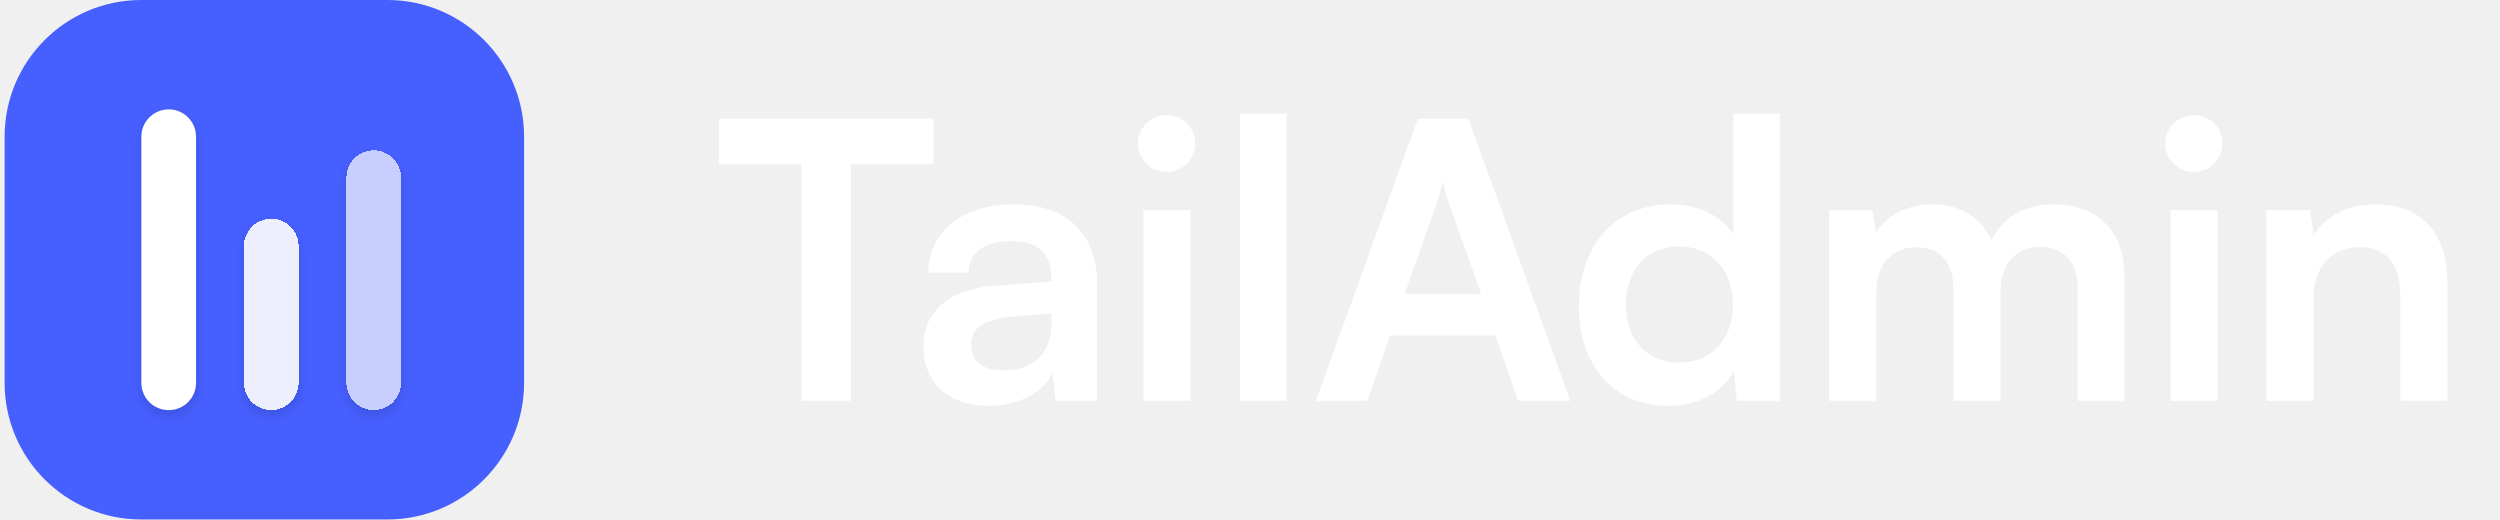
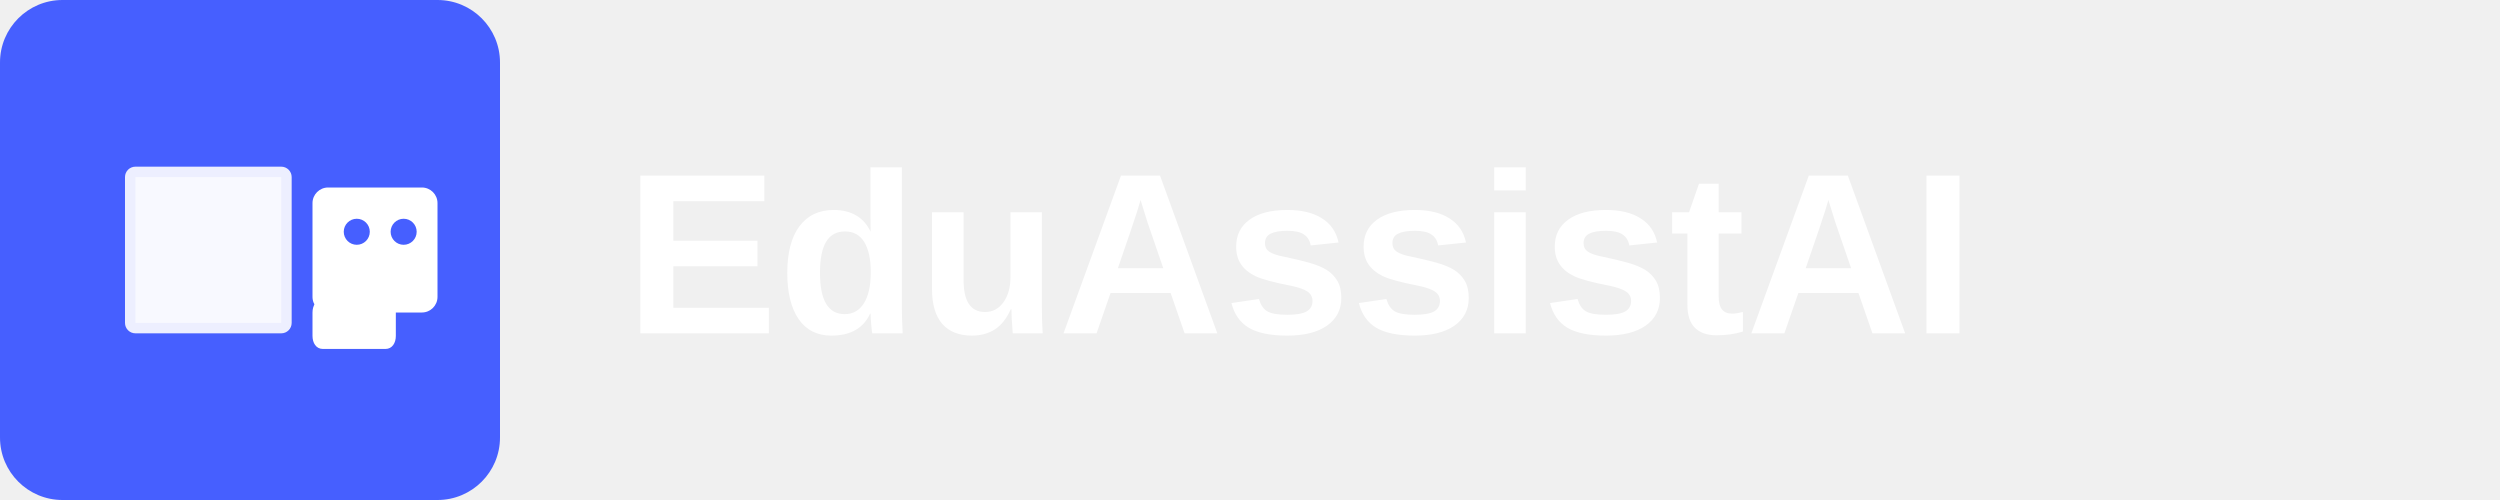
- <svg xmlns="http://www.w3.org/2000/svg" width="231" height="48" viewBox="0 0 231 48" fill="none">
-   <path d="M0.426 12.632C0.426 5.655 6.081 0 13.057 0H35.794C42.77 0 48.426 5.655 48.426 12.632V35.368C48.426 42.345 42.77 48 35.794 48H13.057C6.081 48 0.426 42.345 0.426 35.368V12.632Z" fill="#465FFF" />
-   <g filter="url(#filter0_d_3903_56743)">
-     <path d="M13.062 12.632C13.062 11.237 14.193 10.106 15.588 10.106C16.983 10.106 18.114 11.237 18.114 12.632V35.369C18.114 36.764 16.983 37.895 15.588 37.895C14.193 37.895 13.062 36.764 13.062 35.369V12.632Z" fill="white" />
-   </g>
-   <g filter="url(#filter1_d_3903_56743)">
-     <path d="M22.539 22.735C22.539 21.34 23.67 20.209 25.065 20.209C26.461 20.209 27.592 21.34 27.592 22.735V35.367C27.592 36.762 26.461 37.893 25.065 37.893C23.67 37.893 22.539 36.762 22.539 35.367V22.735Z" fill="white" fill-opacity="0.9" shape-rendering="crispEdges" />
-   </g>
-   <g filter="url(#filter2_d_3903_56743)">
-     <path d="M32.008 16.419C32.008 15.024 33.139 13.893 34.534 13.893C35.929 13.893 37.06 15.024 37.06 16.419V35.366C37.06 36.761 35.929 37.893 34.534 37.893C33.139 37.893 32.008 36.761 32.008 35.366V16.419Z" fill="white" fill-opacity="0.7" shape-rendering="crispEdges" />
-   </g>
-   <path d="M66.426 15.172H74.058V37.036H78.624V15.172H86.257V10.964H66.426V15.172Z" fill="white" />
-   <path d="M91.352 37.5C94.098 37.5 96.488 36.252 97.237 34.433L97.558 37.036H101.375V26.336C101.375 21.45 98.45 18.882 93.706 18.882C88.927 18.882 85.788 21.378 85.788 25.195H89.497C89.497 23.34 90.924 22.27 93.492 22.27C95.704 22.27 97.13 23.233 97.13 25.623V26.015L91.851 26.407C87.678 26.729 85.324 28.762 85.324 32.007C85.324 35.324 87.607 37.5 91.352 37.5ZM92.779 34.219C90.817 34.219 89.747 33.434 89.747 31.829C89.747 30.402 90.781 29.511 93.492 29.261L97.166 28.976V29.903C97.166 32.614 95.454 34.219 92.779 34.219Z" fill="white" />
-   <path d="M107.825 15.886C109.252 15.886 110.429 14.709 110.429 13.246C110.429 11.784 109.252 10.643 107.825 10.643C106.327 10.643 105.15 11.784 105.15 13.246C105.15 14.709 106.327 15.886 107.825 15.886ZM105.649 37.036H110.001V19.417H105.649V37.036Z" fill="white" />
-   <path d="M118.883 37.036V10.5H114.568V37.036H118.883Z" fill="white" />
-   <path d="M126.337 37.036L128.441 31.009H138.179L140.283 37.036H145.098L135.682 10.964H131.009L121.593 37.036H126.337ZM132.757 18.739C133.007 18.026 133.221 17.241 133.328 16.742C133.399 17.277 133.649 18.061 133.863 18.739L136.859 27.157H129.797L132.757 18.739Z" fill="white" />
-   <path d="M154.165 37.5C156.84 37.5 159.122 36.323 160.192 34.29L160.478 37.036H164.472V10.5H160.157V21.664C159.051 19.916 156.875 18.882 154.414 18.882C149.1 18.882 145.89 22.805 145.89 28.298C145.89 33.755 149.064 37.5 154.165 37.5ZM155.128 33.505C152.096 33.505 150.241 31.294 150.241 28.155C150.241 25.017 152.096 22.77 155.128 22.77C158.159 22.77 160.121 24.981 160.121 28.155C160.121 31.33 158.159 33.505 155.128 33.505Z" fill="white" />
-   <path d="M173.359 37.036V27.049C173.359 24.196 175.035 22.841 177.104 22.841C179.172 22.841 180.492 24.16 180.492 26.622V37.036H184.843V27.049C184.843 24.16 186.448 22.805 188.553 22.805C190.621 22.805 191.977 24.125 191.977 26.657V37.036H196.292V25.516C196.292 21.45 193.938 18.882 189.658 18.882C186.983 18.882 184.915 20.201 184.023 22.235C183.096 20.201 181.241 18.882 178.566 18.882C176.034 18.882 174.25 20.023 173.359 21.485L173.002 19.417H169.007V37.036H173.359Z" fill="white" />
-   <path d="M202.74 15.886C204.167 15.886 205.344 14.709 205.344 13.246C205.344 11.784 204.167 10.643 202.74 10.643C201.242 10.643 200.065 11.784 200.065 13.246C200.065 14.709 201.242 15.886 202.74 15.886ZM200.564 37.036H204.916V19.417H200.564V37.036Z" fill="white" />
-   <path d="M213.763 37.036V27.549C213.763 24.695 215.403 22.841 218.078 22.841C220.325 22.841 221.788 24.267 221.788 27.228V37.036H226.139V26.194C226.139 21.628 223.856 18.882 219.434 18.882C217.044 18.882 214.904 19.916 213.798 21.7L213.442 19.417H209.411V37.036H213.763Z" fill="white" />
-   <defs>
-     <filter id="filter0_d_3903_56743" x="12.062" y="9.606" width="7.053" height="29.79" filterUnits="userSpaceOnUse" color-interpolation-filters="sRGB">
-       <feFlood flood-opacity="0" result="BackgroundImageFix" />
-       <feColorMatrix in="SourceAlpha" type="matrix" values="0 0 0 0 0 0 0 0 0 0 0 0 0 0 0 0 0 0 127 0" result="hardAlpha" />
-       <feOffset dy="0.5" />
-       <feGaussianBlur stdDeviation="0.5" />
-       <feComposite in2="hardAlpha" operator="out" />
-       <feColorMatrix type="matrix" values="0 0 0 0 0 0 0 0 0 0 0 0 0 0 0 0 0 0 0.12 0" />
-       <feBlend mode="normal" in2="BackgroundImageFix" result="effect1_dropShadow_3903_56743" />
-       <feBlend mode="normal" in="SourceGraphic" in2="effect1_dropShadow_3903_56743" result="shape" />
-     </filter>
-     <filter id="filter1_d_3903_56743" x="21.539" y="19.709" width="7.053" height="19.684" filterUnits="userSpaceOnUse" color-interpolation-filters="sRGB">
-       <feFlood flood-opacity="0" result="BackgroundImageFix" />
-       <feColorMatrix in="SourceAlpha" type="matrix" values="0 0 0 0 0 0 0 0 0 0 0 0 0 0 0 0 0 0 127 0" result="hardAlpha" />
-       <feOffset dy="0.5" />
-       <feGaussianBlur stdDeviation="0.5" />
-       <feComposite in2="hardAlpha" operator="out" />
-       <feColorMatrix type="matrix" values="0 0 0 0 0 0 0 0 0 0 0 0 0 0 0 0 0 0 0.12 0" />
-       <feBlend mode="normal" in2="BackgroundImageFix" result="effect1_dropShadow_3903_56743" />
-       <feBlend mode="normal" in="SourceGraphic" in2="effect1_dropShadow_3903_56743" result="shape" />
-     </filter>
-     <filter id="filter2_d_3903_56743" x="31.008" y="13.393" width="7.053" height="26" filterUnits="userSpaceOnUse" color-interpolation-filters="sRGB">
-       <feFlood flood-opacity="0" result="BackgroundImageFix" />
-       <feColorMatrix in="SourceAlpha" type="matrix" values="0 0 0 0 0 0 0 0 0 0 0 0 0 0 0 0 0 0 127 0" result="hardAlpha" />
-       <feOffset dy="0.5" />
-       <feGaussianBlur stdDeviation="0.5" />
-       <feComposite in2="hardAlpha" operator="out" />
-       <feColorMatrix type="matrix" values="0 0 0 0 0 0 0 0 0 0 0 0 0 0 0 0 0 0 0.12 0" />
-       <feBlend mode="normal" in2="BackgroundImageFix" result="effect1_dropShadow_3903_56743" />
-       <feBlend mode="normal" in="SourceGraphic" in2="effect1_dropShadow_3903_56743" result="shape" />
-     </filter>
-   </defs>
+ <svg xmlns="http://www.w3.org/2000/svg" width="240" height="48" viewBox="0 0 240 48" fill="none">
+   <rect width="48" height="48" rx="6" fill="#465FFF" />
+   <path d="M12 17C12 16.448 12.448 16 13 16H27C27.552 16 28 16.448 28 17V31C28 31.552 27.552 32 27 32H13C12.448 32 12 31.552 12 31V17Z" fill="white" opacity="0.9" />
+   <path d="M14 18V19H15V18H14ZM14 20V21H15V20H14ZM14 22V23H15V22H14ZM14 24V25H15V24H14ZM14 26V27H15V26H14ZM16 18V19H17V18H16ZM16 20V21H17V20H16ZM16 22V23H17V22H16ZM16 24V25H17V24H16ZM16 26V27H17V26H16ZM18 18V19H19V18H18ZM18 20V21H19V20H18ZM18 22V23H19V22H18ZM18 24V25H19V24H18ZM18 26V27H19V26H18ZM20 18V19H21V18H20ZM20 20V21H21V20H20ZM20 22V23H21V22H20ZM20 24V25H21V24H20ZM20 26V27H21V26H20ZM22 18V19H23V18H22ZM22 20V21H23V20H22ZM22 22V23H23V22H22ZM22 24V25H23V24H22ZM22 26V27H23V26H22ZM13 17V31H27V17H13Z" fill="white" opacity="0.6" />
+   <rect x="30" y="18" width="12" height="12" rx="1.5" fill="white" />
+   <rect x="33" y="21" width="2.5" height="2.5" rx="1.25" fill="#465FFF" />
+   <rect x="37.5" y="21" width="2.5" height="2.5" rx="1.25" fill="#465FFF" />
+   <path d="M30 30C30 29.338 30.338 28.75 31 28.75H37C37.662 28.75 38 29.338 38 30V32.25C38 32.912 37.662 33.5 37 33.5H31C30.338 33.5 30 32.912 30 32.25V30Z" fill="white" />
+   <text x="60" y="32" font-family="Arial, sans-serif" font-size="22" fill="white" font-weight="bold">EduAssistAI</text>
</svg>
